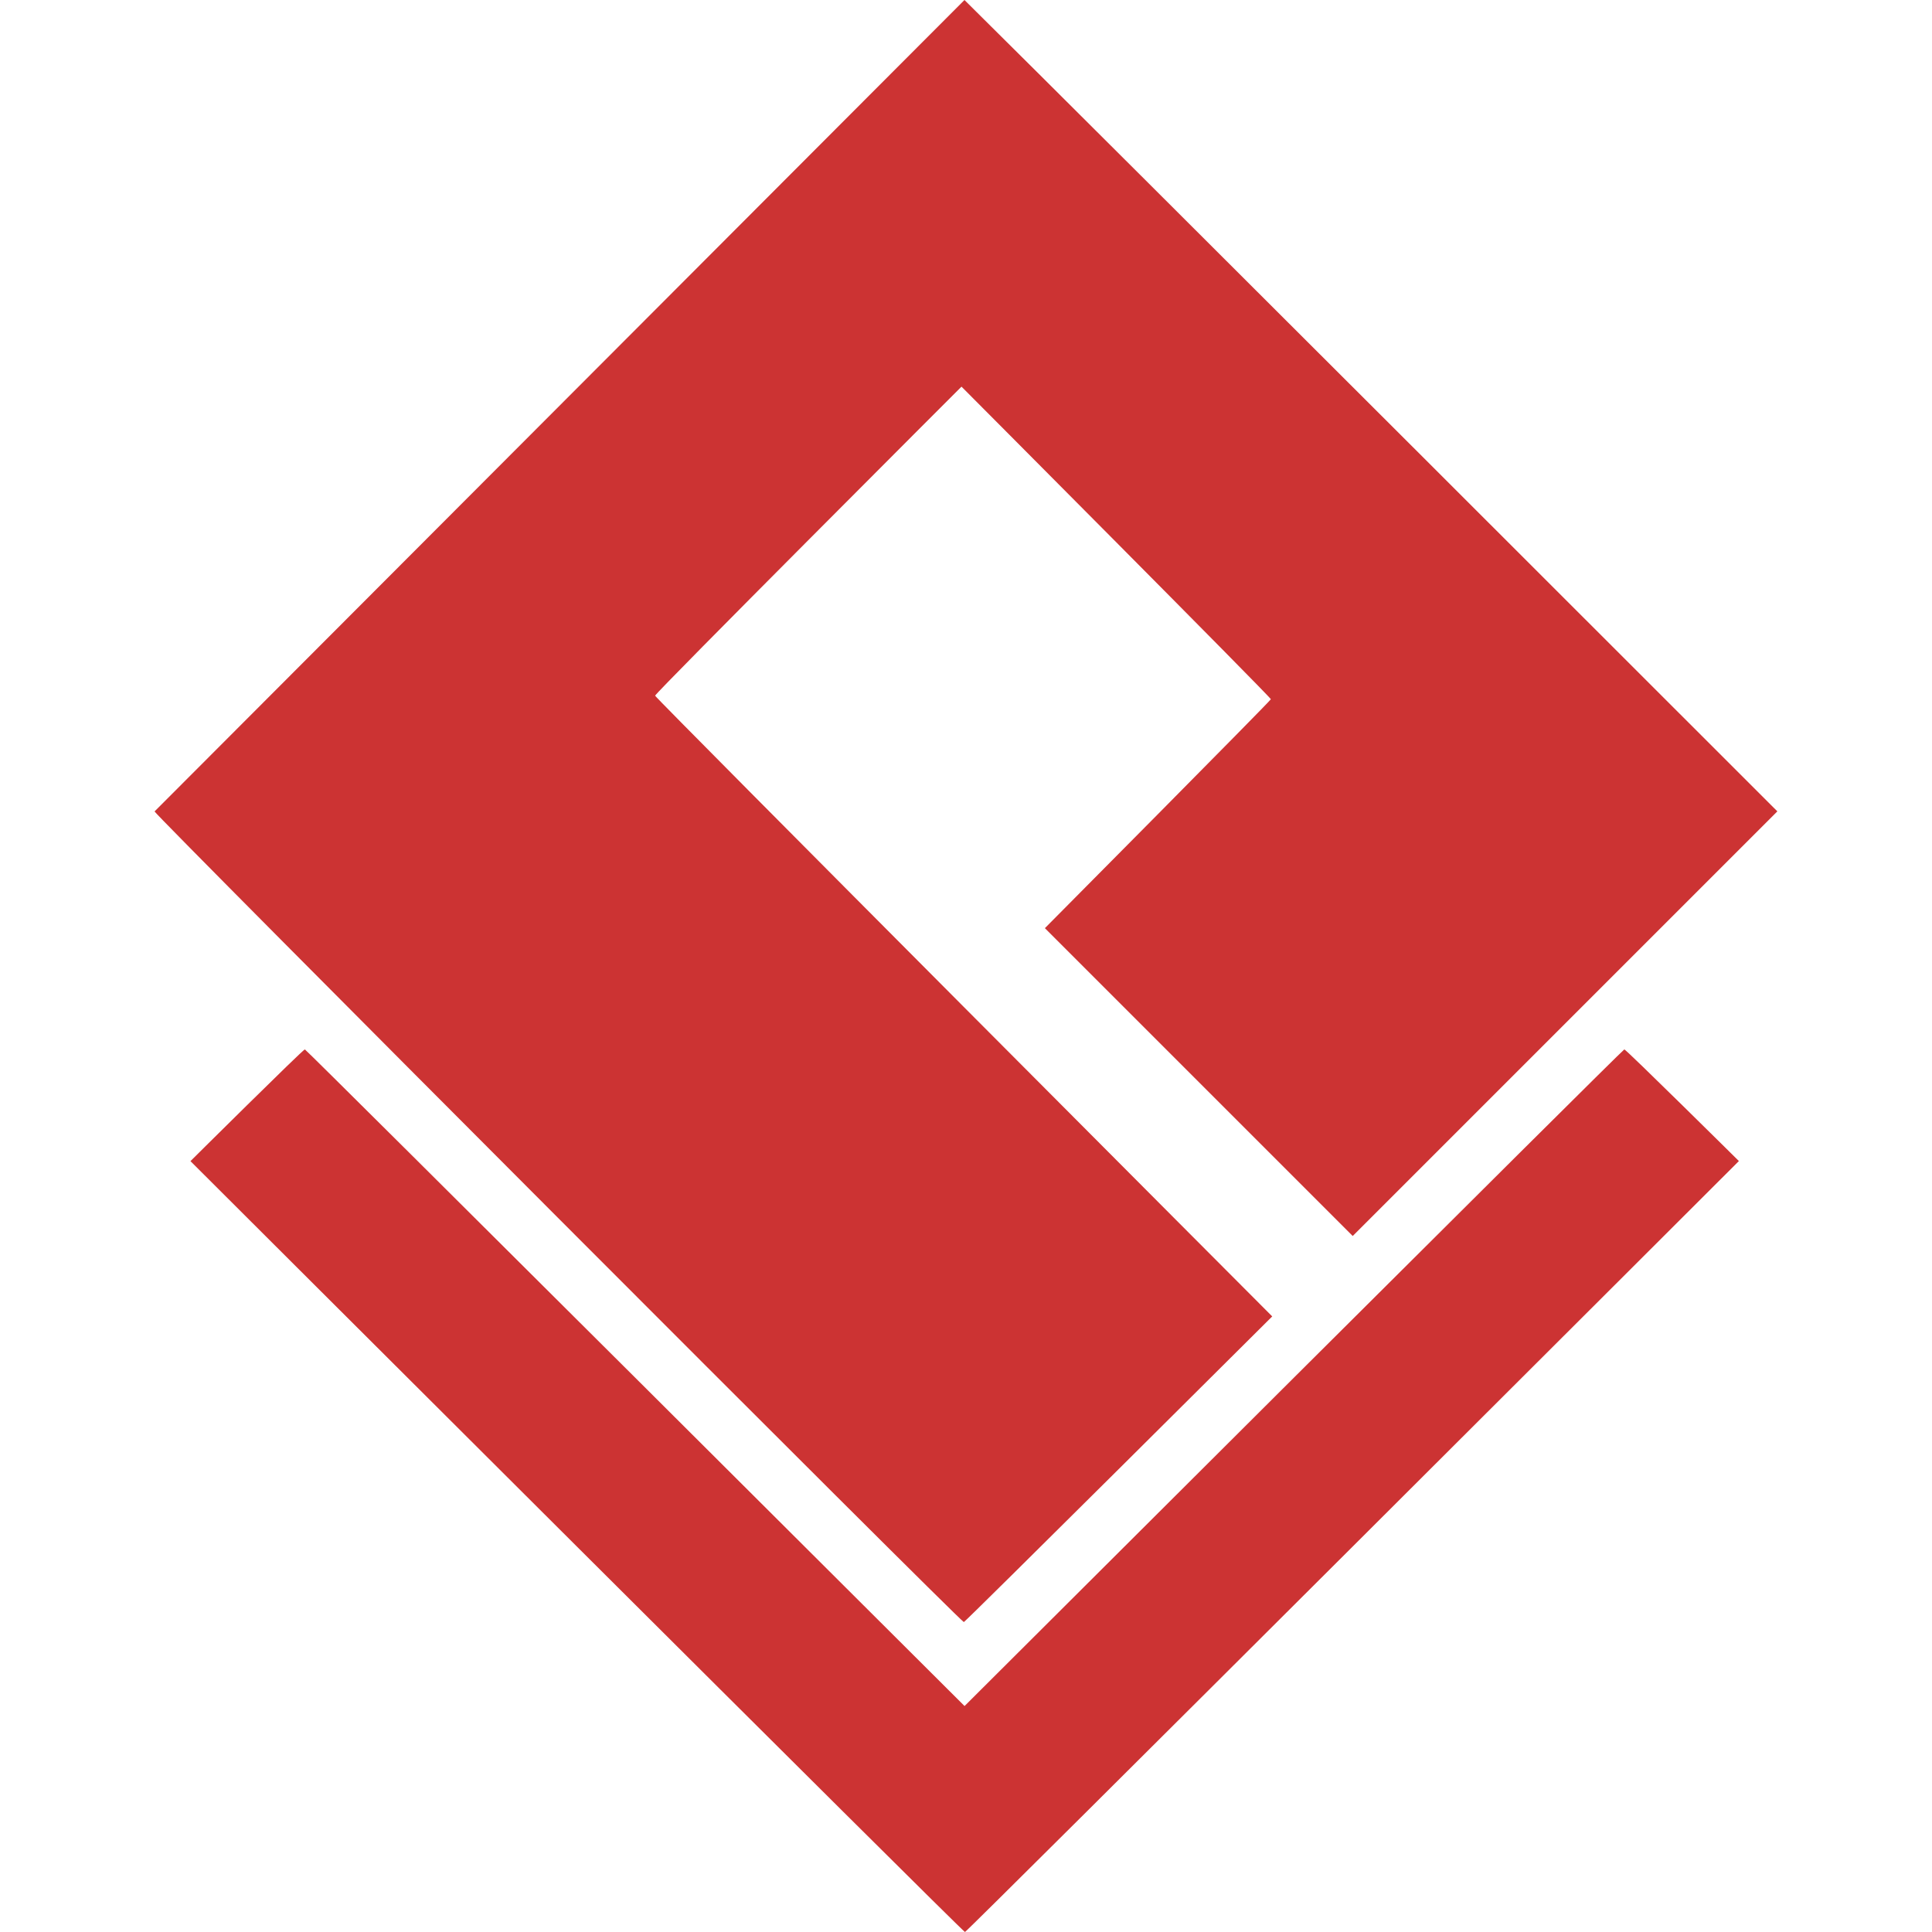
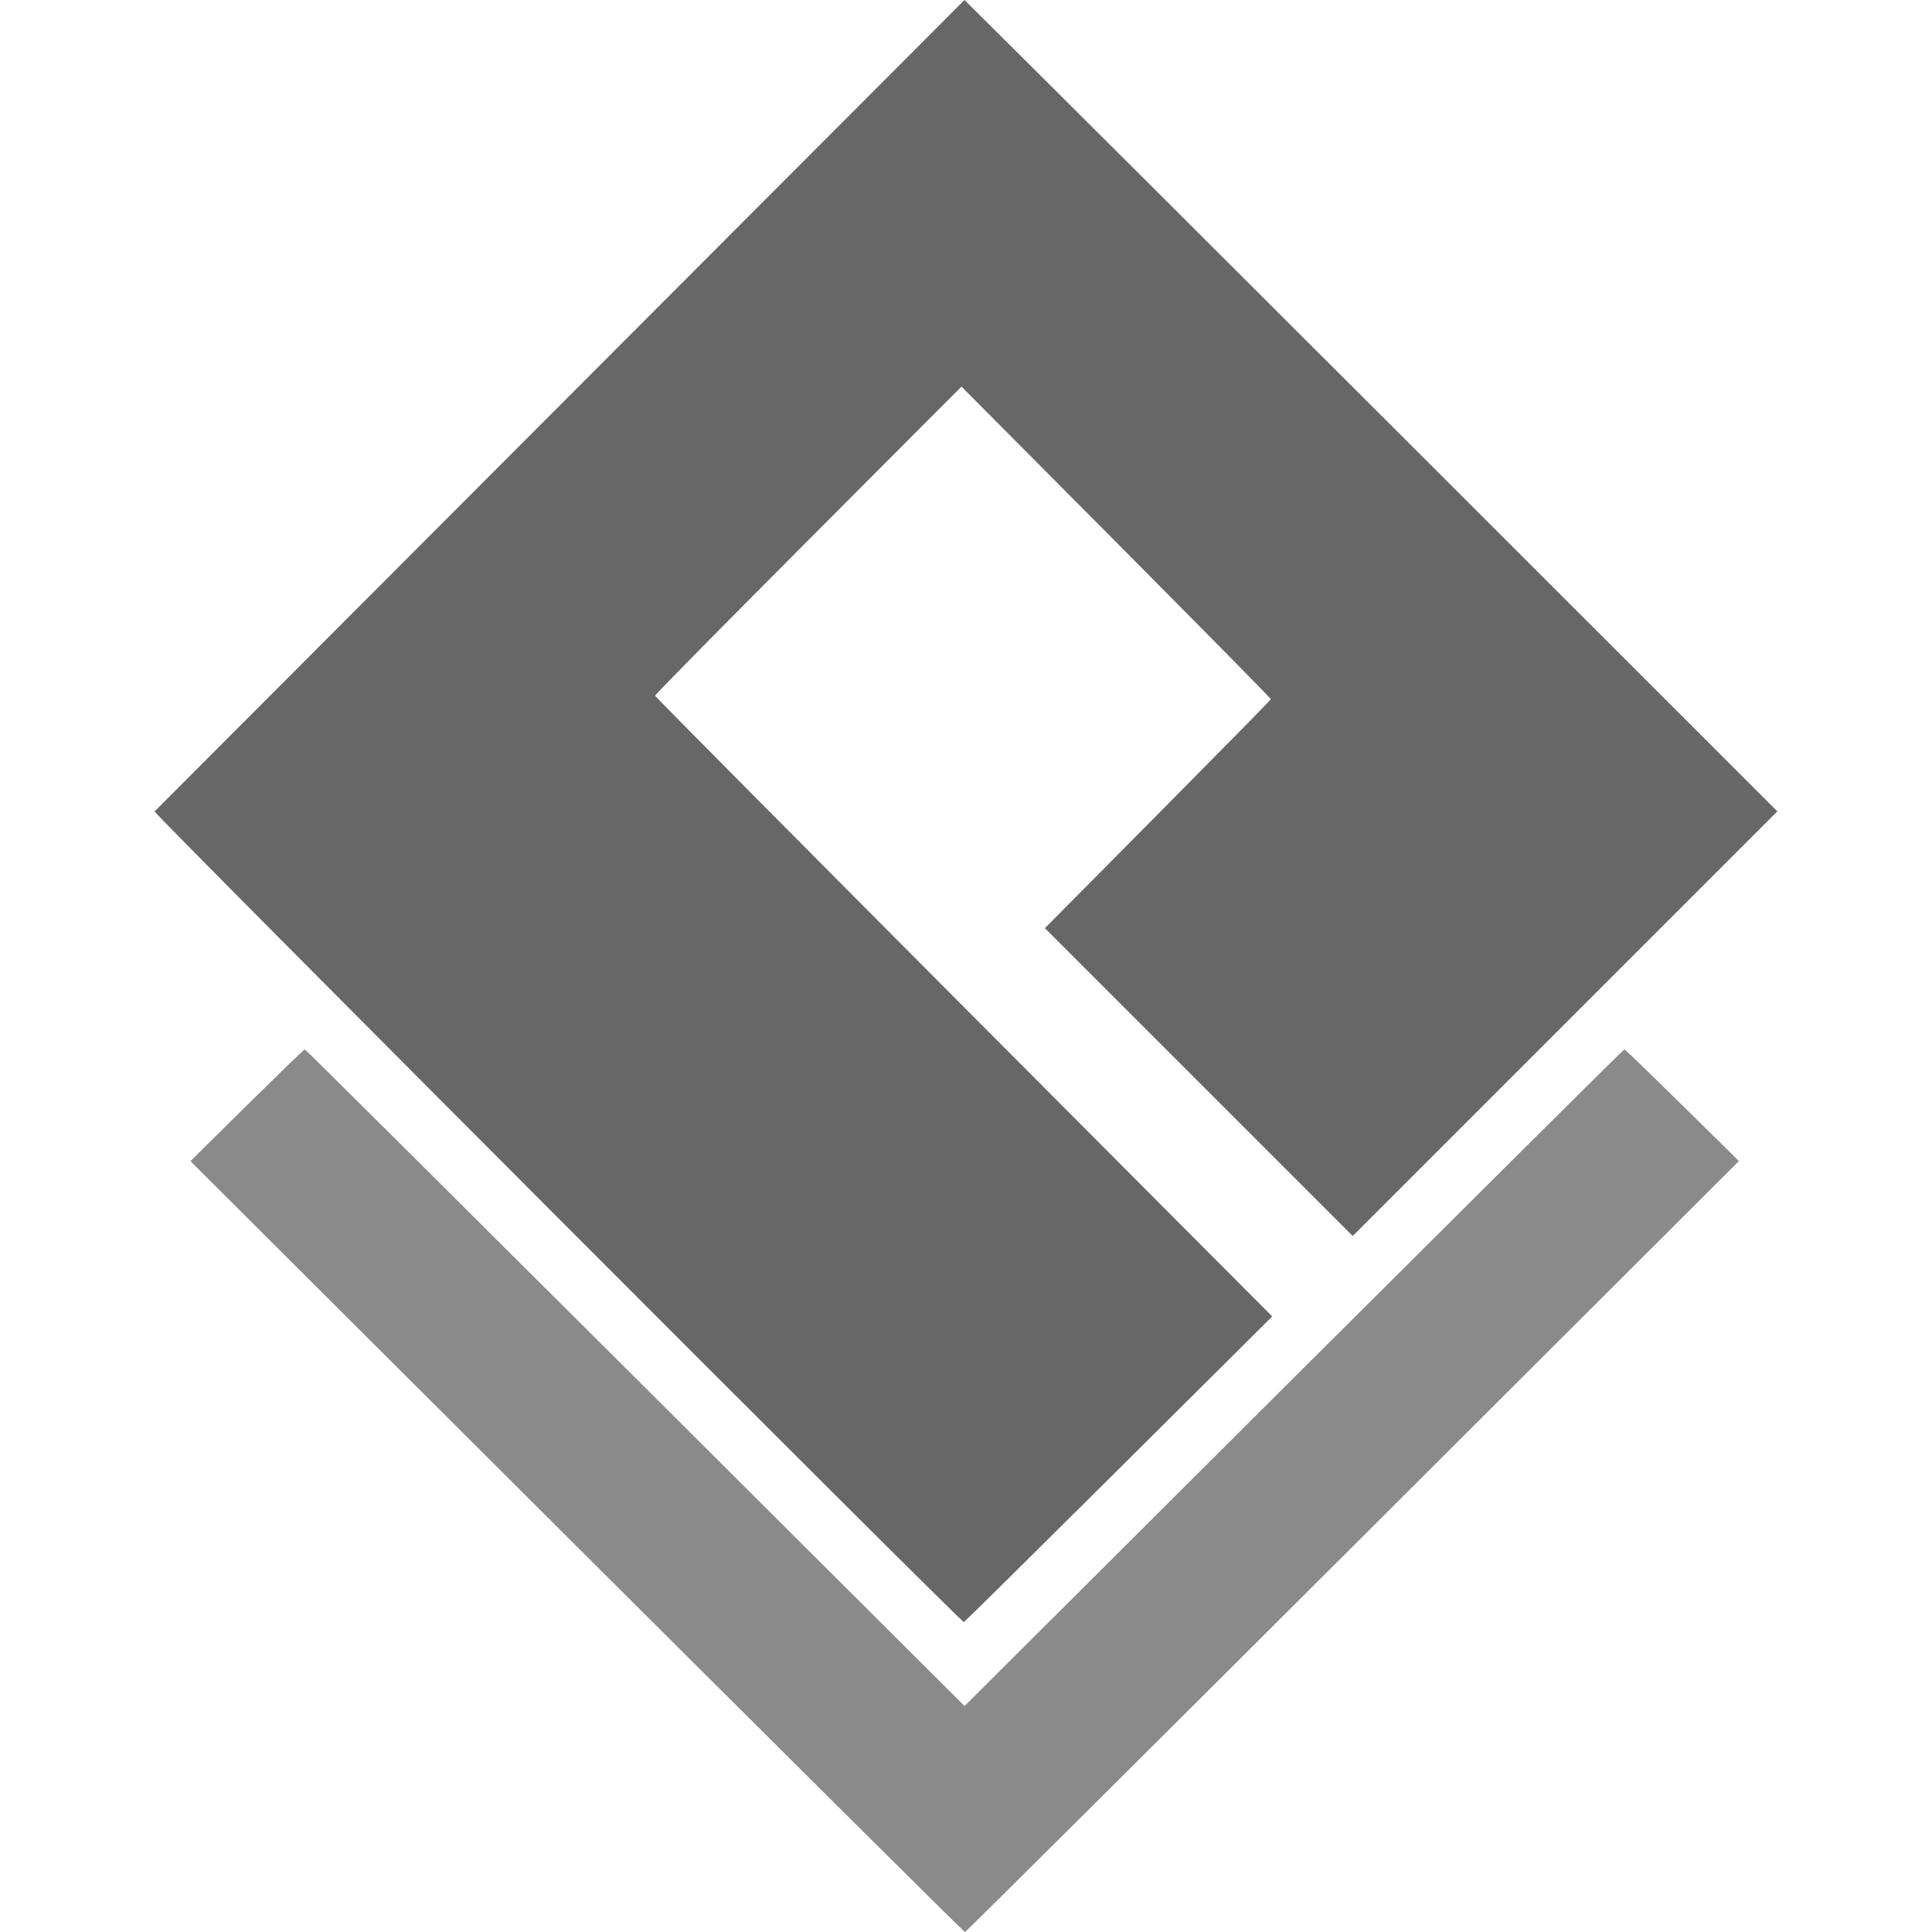
<svg xmlns="http://www.w3.org/2000/svg" role="img" viewBox="0 0 24 24">
-   <path d="M 1.92 10.08 C 1.92 10.117 11.916 20.132 11.973 20.15 C 11.987 20.154 15.804 16.353 15.804 16.353 C 15.804 16.353 8.138 8.667 8.138 8.642 C 8.138 8.609 11.944 4.803 11.944 4.803 C 11.944 4.803 15.787 8.661 15.787 8.686 C 15.787 8.703 12.98 11.53 12.98 11.53 L 16.804 15.354 L 22.079 10.079 C 22.079 10.079 13.674 1.674 11.981 0 M 3.787 13.036 C 3.764 13.036 2.366 14.424 2.366 14.424 C 2.366 14.424 11.96 24 11.987 24 C 12.013 24 21.601 14.423 21.601 14.423 C 21.601 14.423 20.2 13.036 20.178 13.036 C 20.158 13.036 11.982 21.193 11.982 21.193 C 11.982 21.193 3.805 13.036 3.787 13.036 Z" fill="#CC3333" />
+   <path d="M 1.92 10.08 C 1.92 10.117 11.916 20.132 11.973 20.15 C 11.987 20.154 15.804 16.353 15.804 16.353 C 15.804 16.353 8.138 8.667 8.138 8.642 C 8.138 8.609 11.944 4.803 11.944 4.803 C 11.944 4.803 15.787 8.661 15.787 8.686 C 15.787 8.703 12.98 11.53 12.98 11.53 L 16.804 15.354 L 22.079 10.079 C 22.079 10.079 13.674 1.674 11.981 0" fill="#676767" />
+   <path d="M 3.787 13.036 C 3.764 13.036 2.366 14.424 2.366 14.424 C 2.366 14.424 11.96 24 11.987 24 C 12.013 24 21.601 14.423 21.601 14.423 C 21.601 14.423 20.2 13.036 20.178 13.036 C 20.158 13.036 11.982 21.193 11.982 21.193 C 11.982 21.193 3.805 13.036 3.787 13.036 Z" fill="#8a8a8a" />
</svg>
